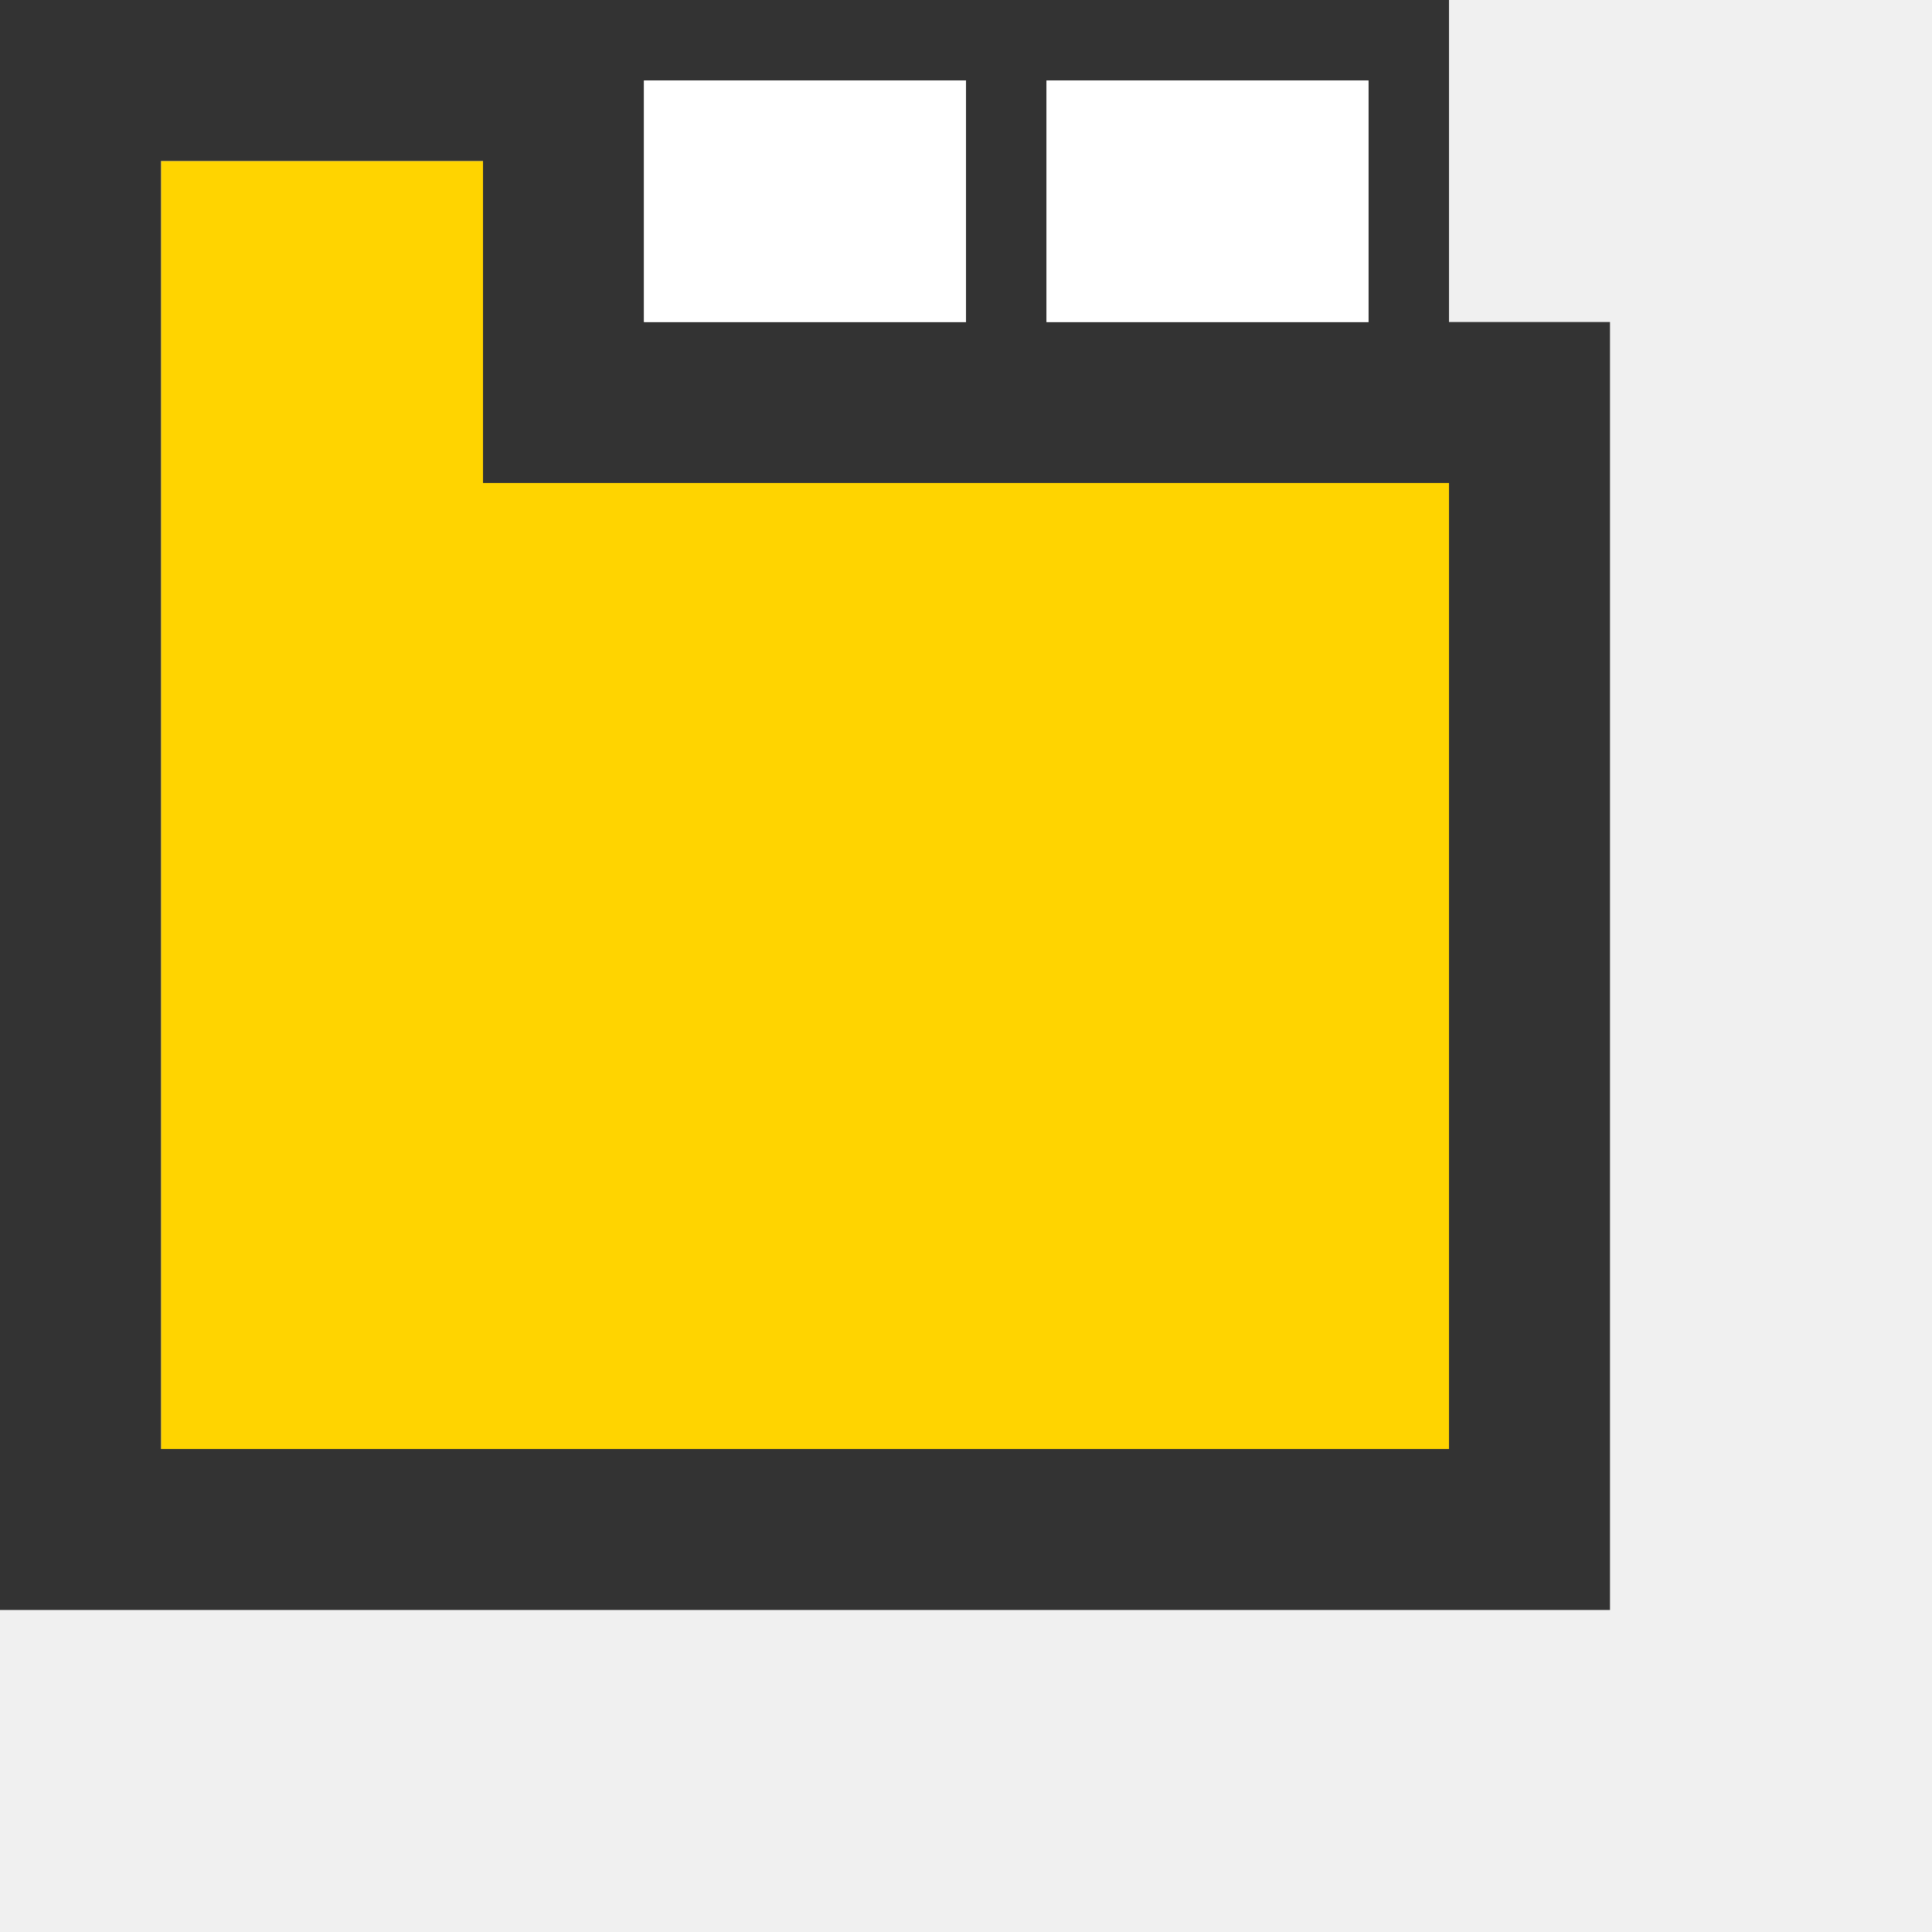
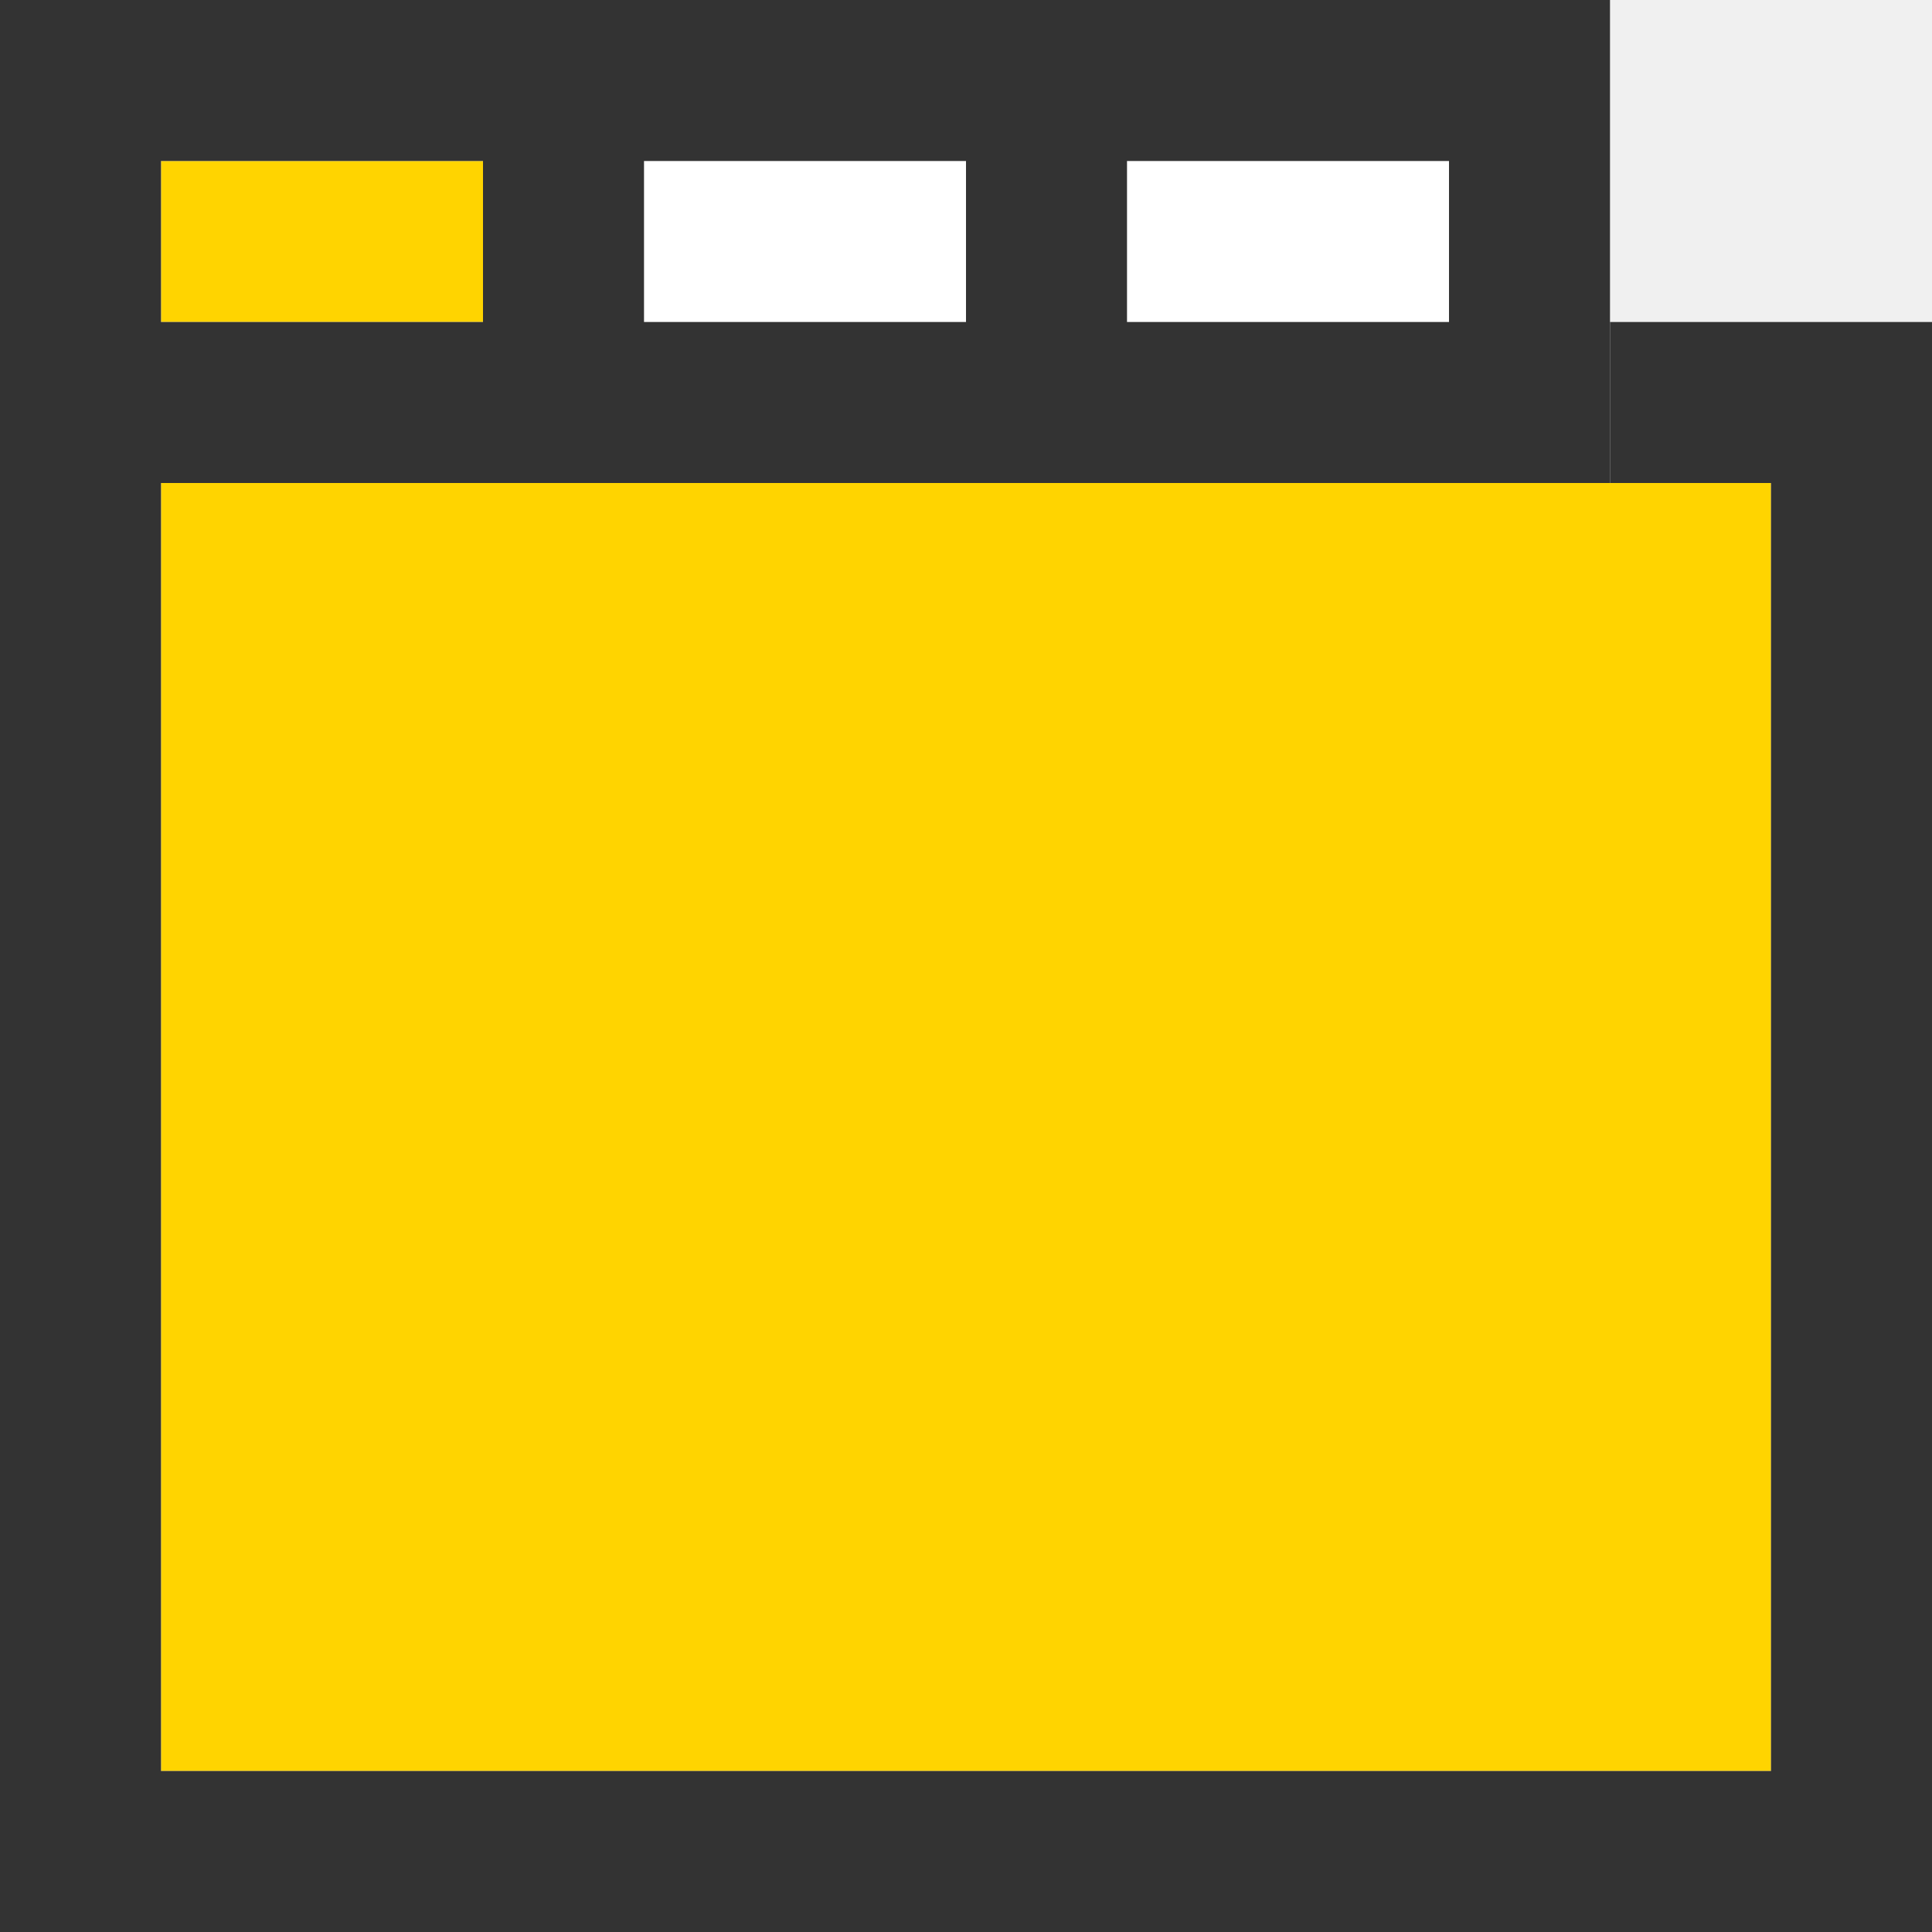
- <svg xmlns="http://www.w3.org/2000/svg" viewBox="0 0 24 24" width="24" height="24">
-   <path d="m6 2h-4v16h16v-12h-12z" fill="#ffd400" />
-   <path d="m19 4h-1v-4h-18v20h20v-16zm-2-3v3h-4v-3zm-9 1v-1h4v3h-4zm10 16h-16v-16h4v4h12z" fill="#333" />
-   <g fill="#fff">
-     <path d="m12 1h-4v1 2h4z" />
-     <path d="m14 4h3v-3h-4v3z" />
+ <svg xmlns="http://www.w3.org/2000/svg" width="24" height="24" viewBox="0 0 24 24">
+   <g id="Layer_2" data-name="Layer 2">
+     <g id="V2_-_TABS" data-name="V2 - TABS">
+       <g>
+         <polygon points="12 6 8 6 6 6 2 6 2 22 22 22 22 6 20 6 14 6 12 6" style="fill: #ffd400" />
+         <polygon points="20 4 20 6 22 6 22 22 2 22 2 6 0 6 0 24 24 24 24 4 20 4" style="fill: #333" />
+         <rect x="2" y="2" width="4" height="2" style="fill: #ffd400" />
+         <polygon points="2 6 6 6 6 4 2 4 2 2 6 2 6 0 0 0 0 4 0 6 2 6" style="fill: #333" />
+         <rect x="8" y="2" width="4" height="2" style="fill: #fff" />
+         <polygon points="6 2 6 4 6 6 8 6 12 6 12 4 8 4 8 2 12 2 12 0 8 0 6 0 6 2" style="fill: #333" />
+         <rect x="14" y="2" width="4" height="2" style="fill: #fff" />
+         <path d="M12,2V6h8V0H12Zm2,0h4V4H14Z" style="fill: #333" />
+       </g>
+     </g>
  </g>
</svg>
